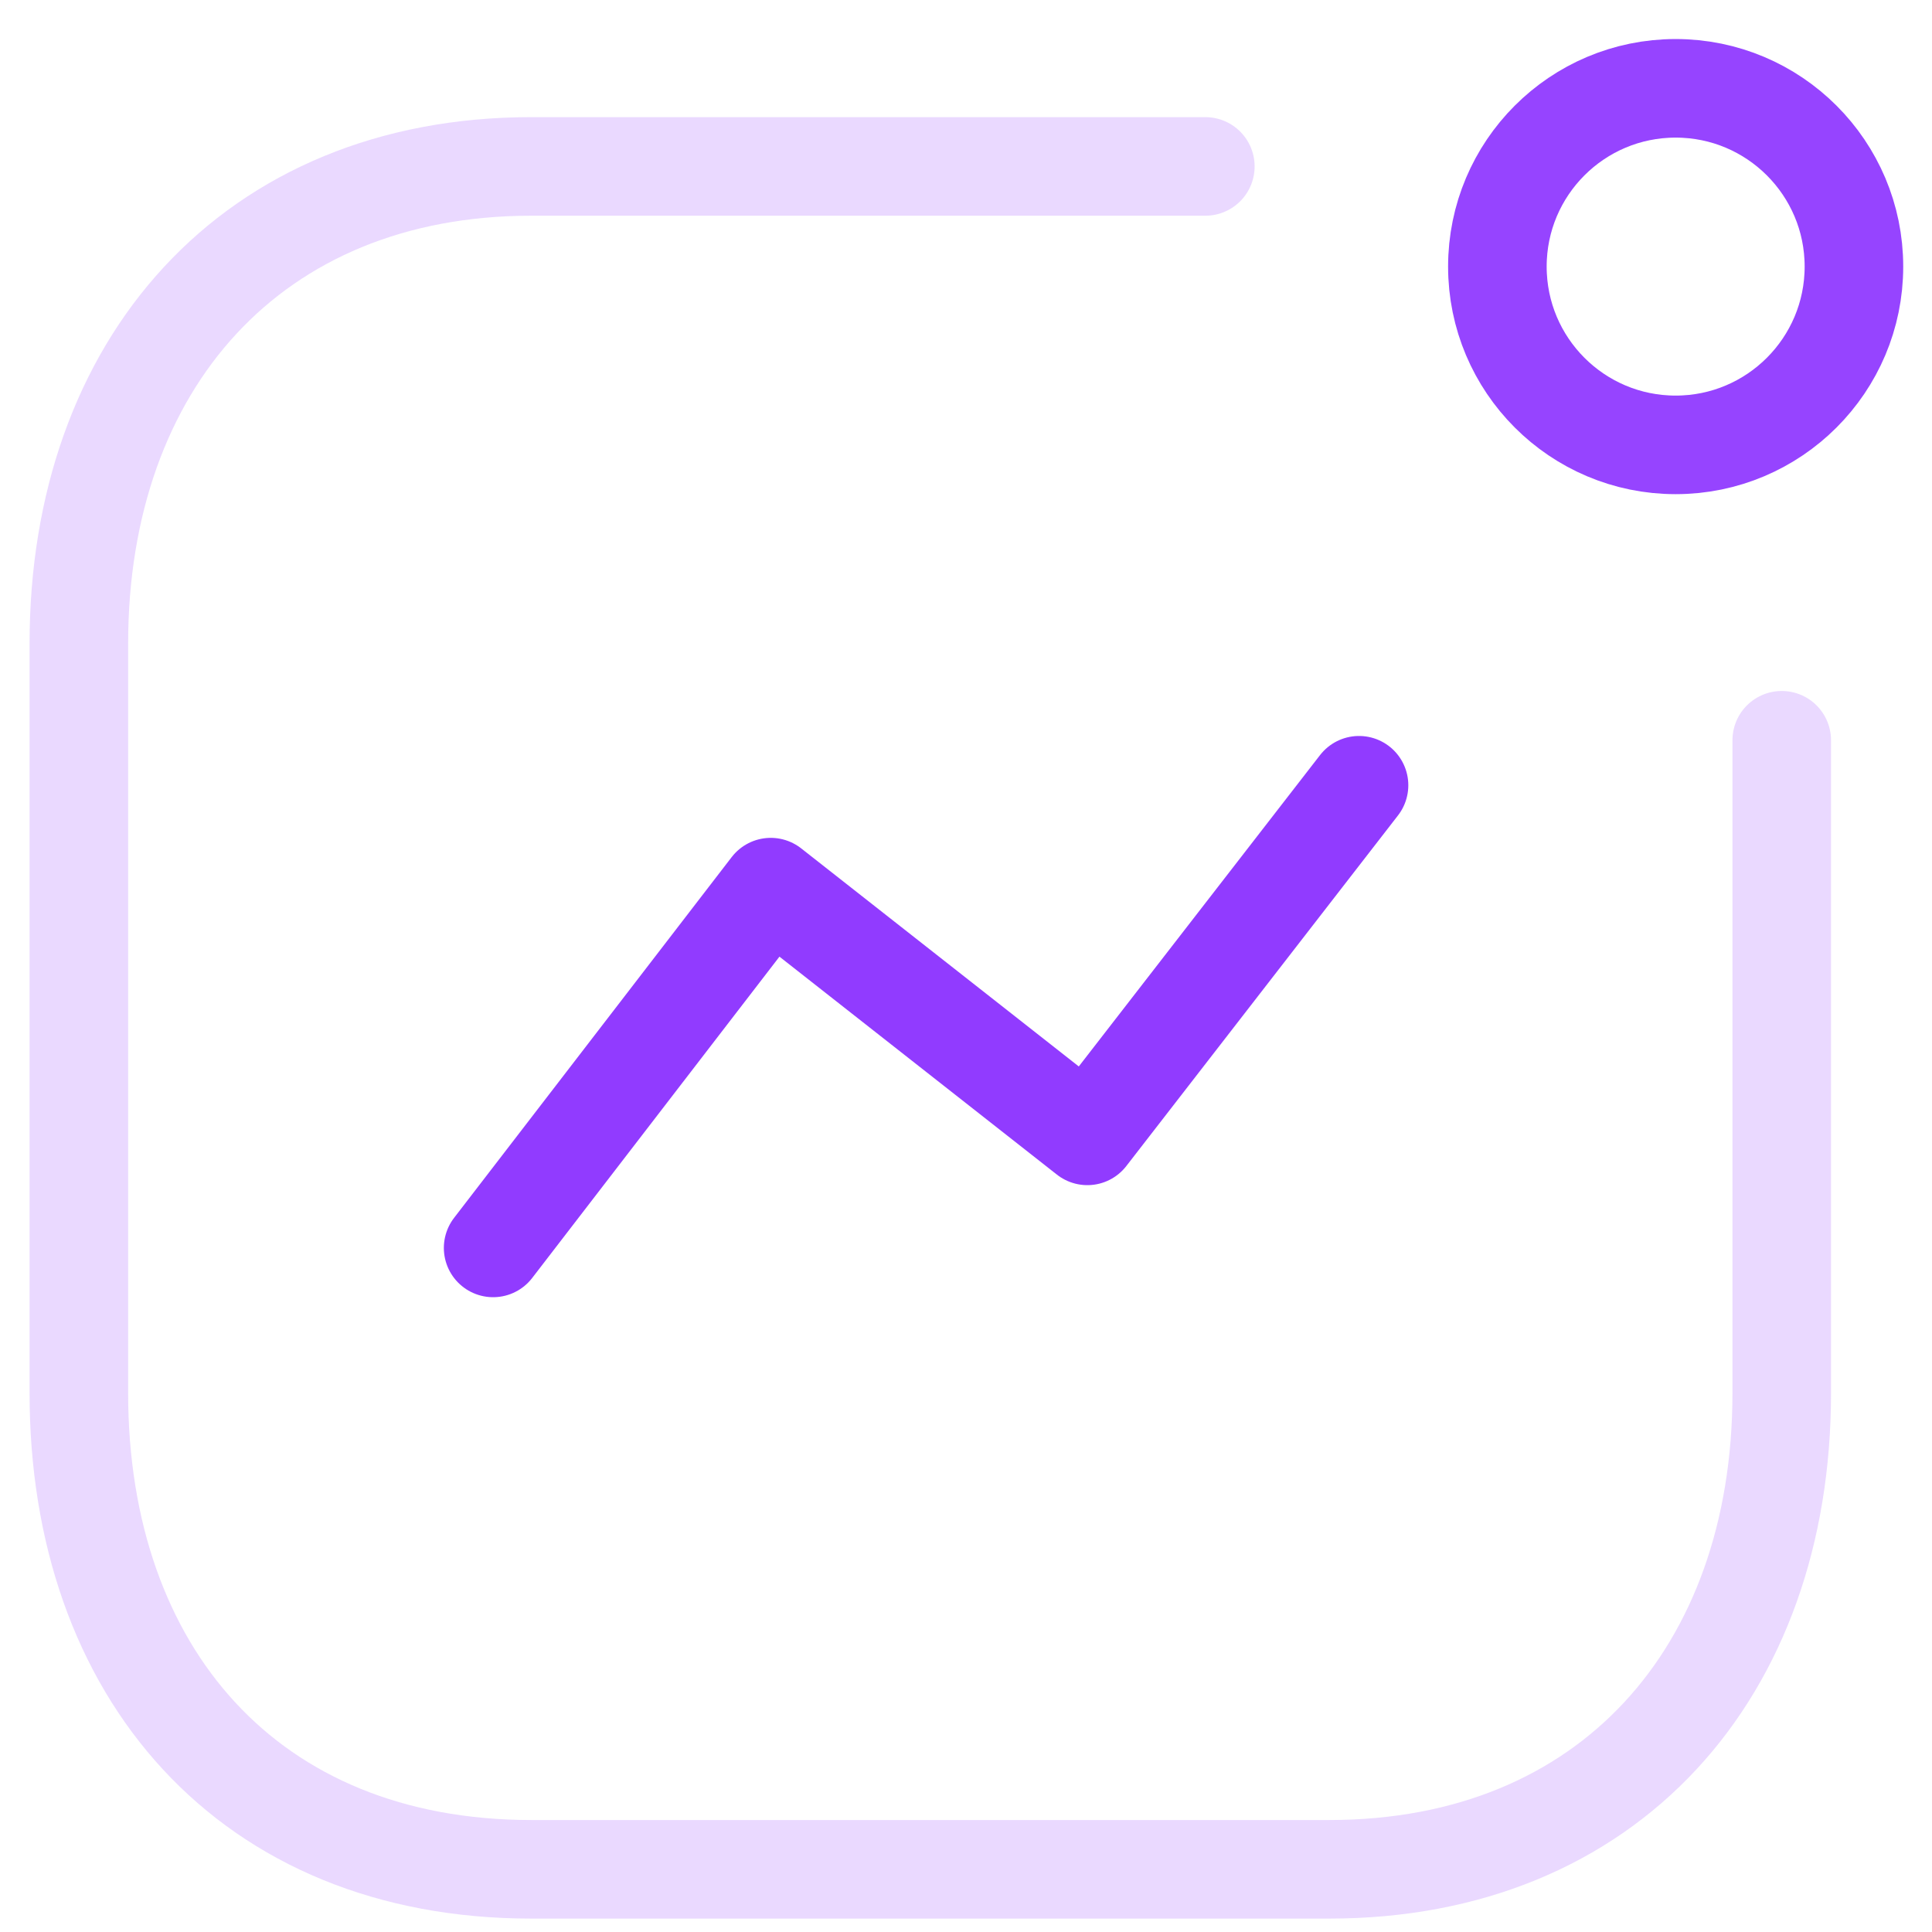
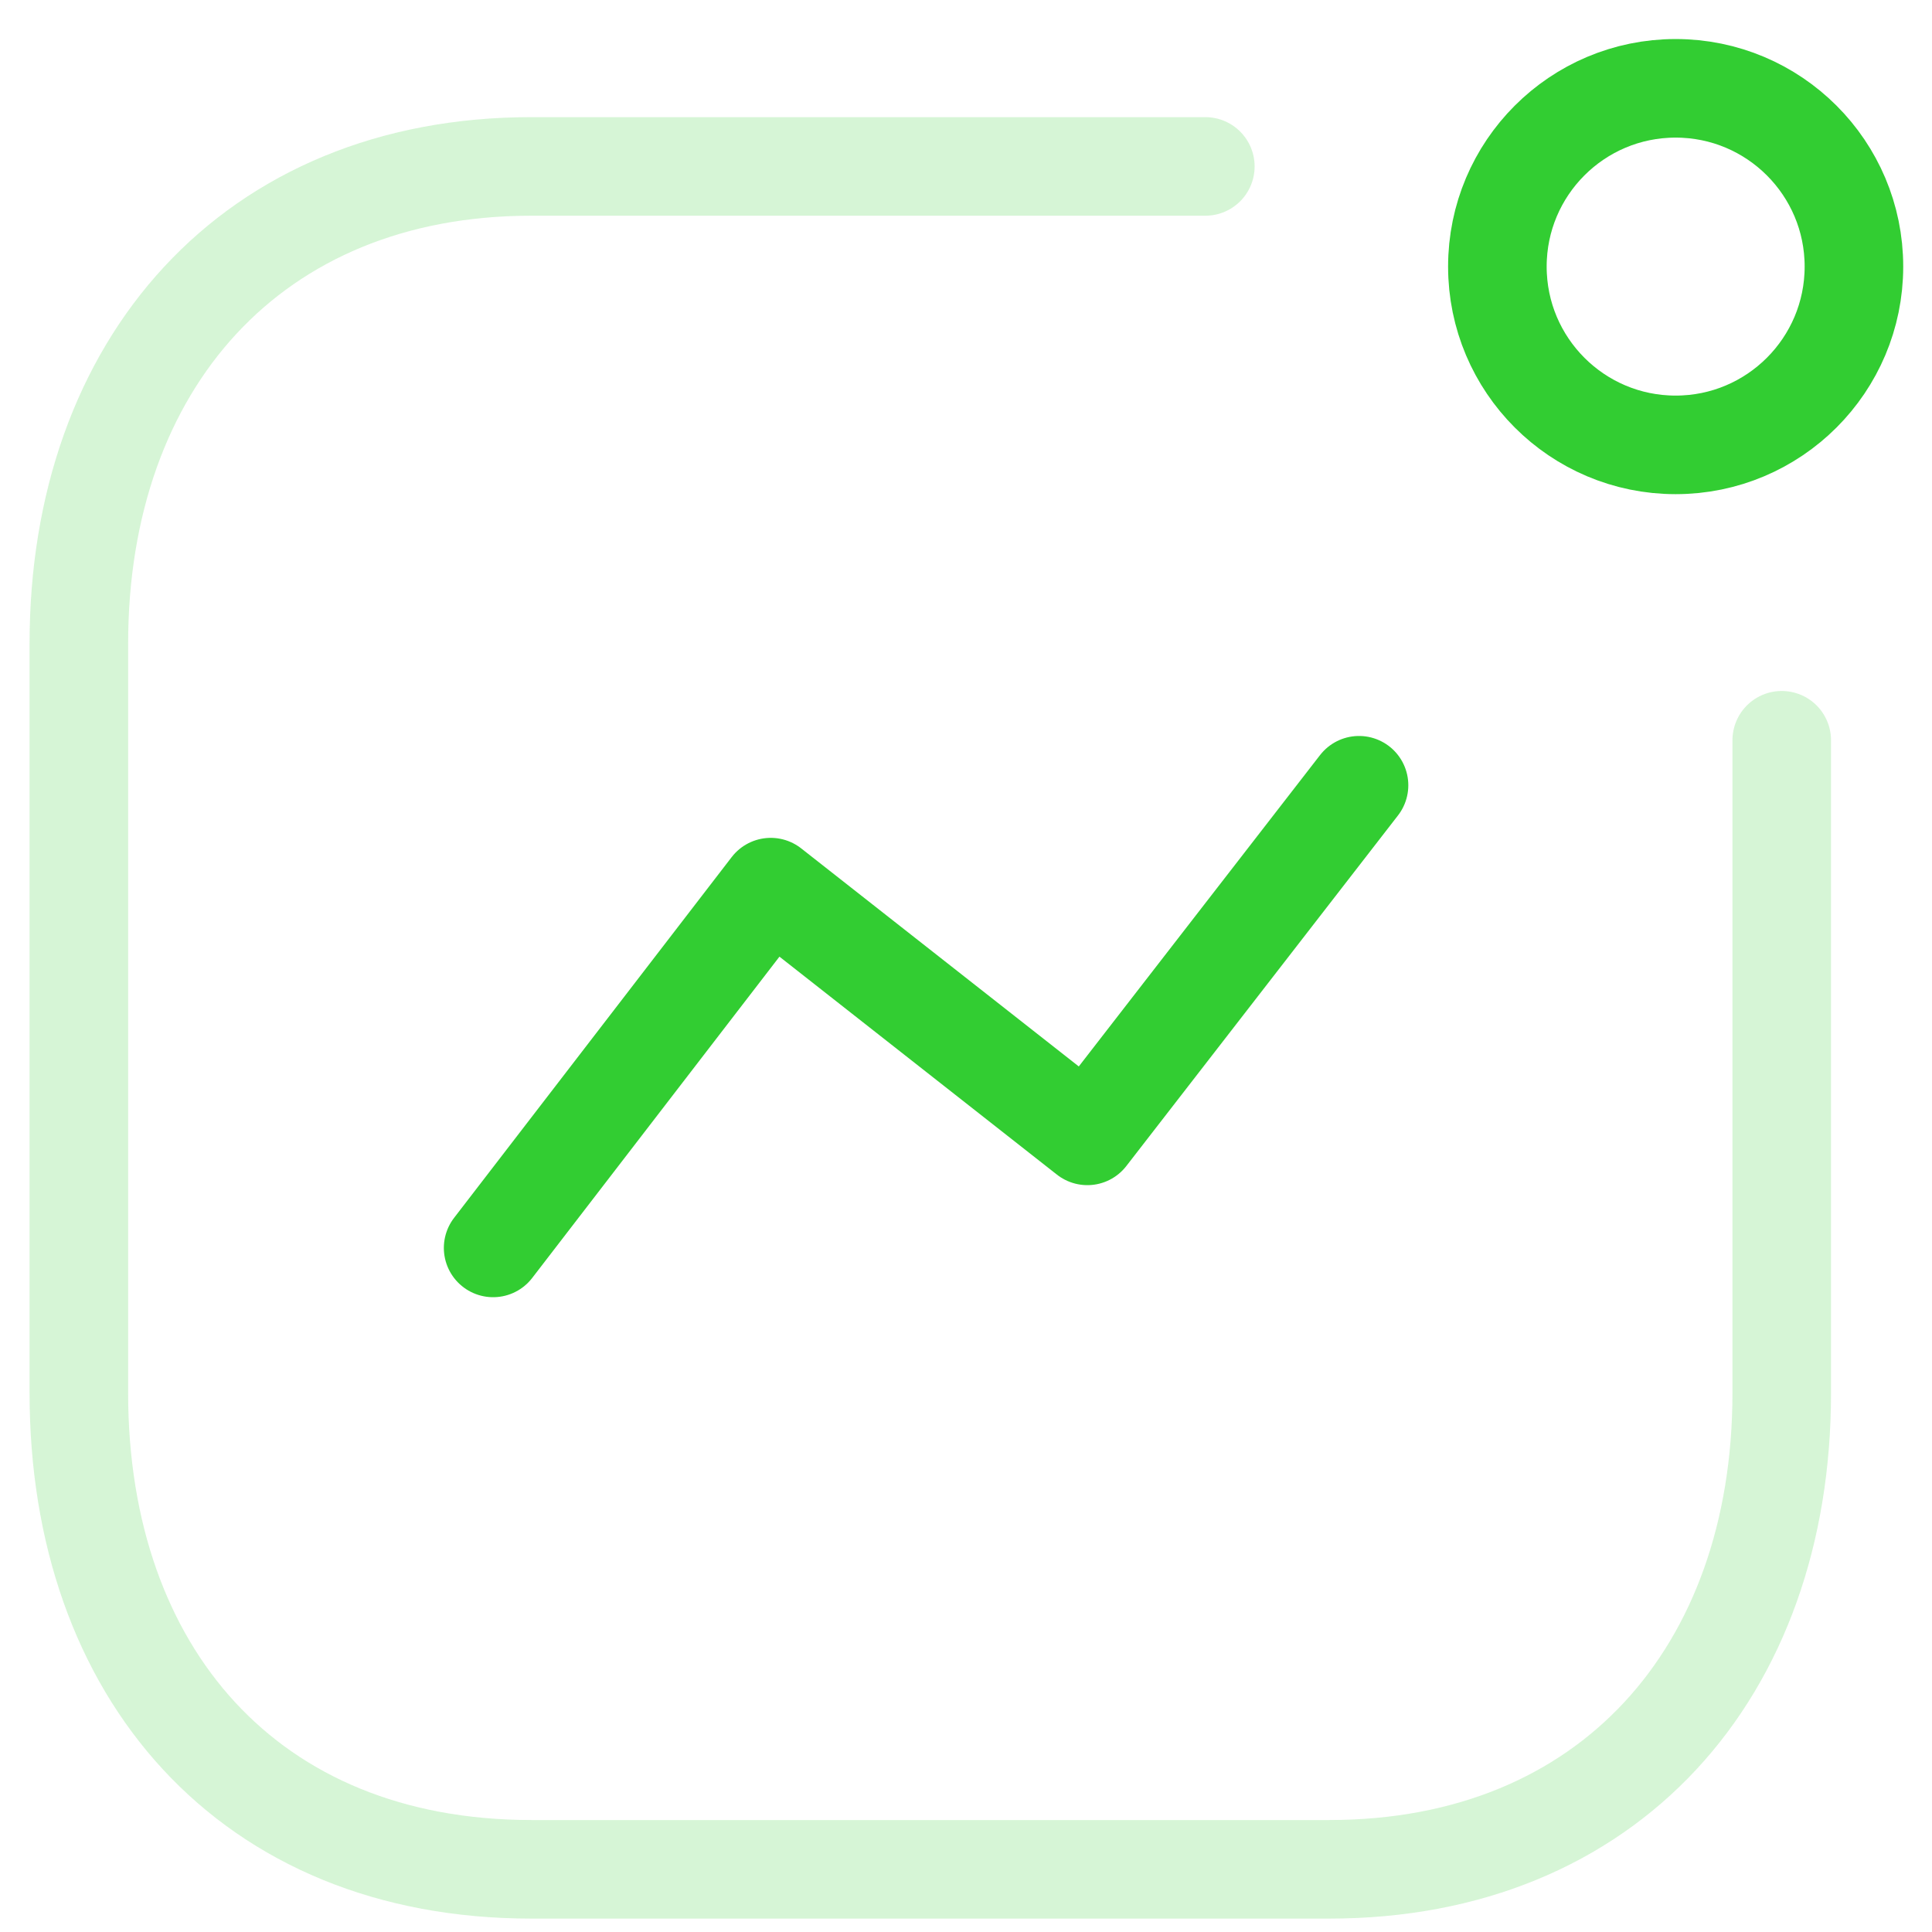
<svg xmlns="http://www.w3.org/2000/svg" width="49" height="49" viewBox="0 0 49 49" fill="none">
-   <path d="M12.507 31.65L19.548 22.5L27.578 28.808L34.468 19.916" stroke="#913BFF" stroke-width="2.5" stroke-linecap="round" stroke-linejoin="round" />
-   <path d="M42.498 11.283C44.995 11.283 47.02 9.258 47.02 6.761C47.02 4.264 44.995 2.24 42.498 2.24C40.001 2.24 37.977 4.264 37.977 6.761C37.977 9.258 40.001 11.283 42.498 11.283Z" stroke="#9644FF" stroke-width="2.5" stroke-linecap="round" stroke-linejoin="round" />
-   <path d="M30.57 4.221H13.476C6.392 4.221 2 9.237 2 16.321V35.332C2 42.415 6.306 47.41 13.476 47.41H33.714C40.797 47.41 45.189 42.415 45.189 35.332V18.775" stroke="#9644FF" stroke-opacity="0.2" stroke-width="2.5" stroke-linecap="round" stroke-linejoin="round" />
+   <path d="M12.507 31.65L19.548 22.5L27.578 28.808L34.468 19.916" stroke="#32cd32" stroke-width="2.5" stroke-linecap="round" stroke-linejoin="round" />
+   <path d="M42.498 11.283C44.995 11.283 47.02 9.258 47.02 6.761C47.02 4.264 44.995 2.24 42.498 2.24C40.001 2.24 37.977 4.264 37.977 6.761C37.977 9.258 40.001 11.283 42.498 11.283Z" stroke="#32cd32" stroke-width="2.5" stroke-linecap="round" stroke-linejoin="round" />
+   <path d="M30.57 4.221H13.476C6.392 4.221 2 9.237 2 16.321V35.332C2 42.415 6.306 47.41 13.476 47.41H33.714C40.797 47.41 45.189 42.415 45.189 35.332V18.775" stroke="#32cd32" stroke-opacity="0.2" stroke-width="2.5" stroke-linecap="round" stroke-linejoin="round" />
</svg>
